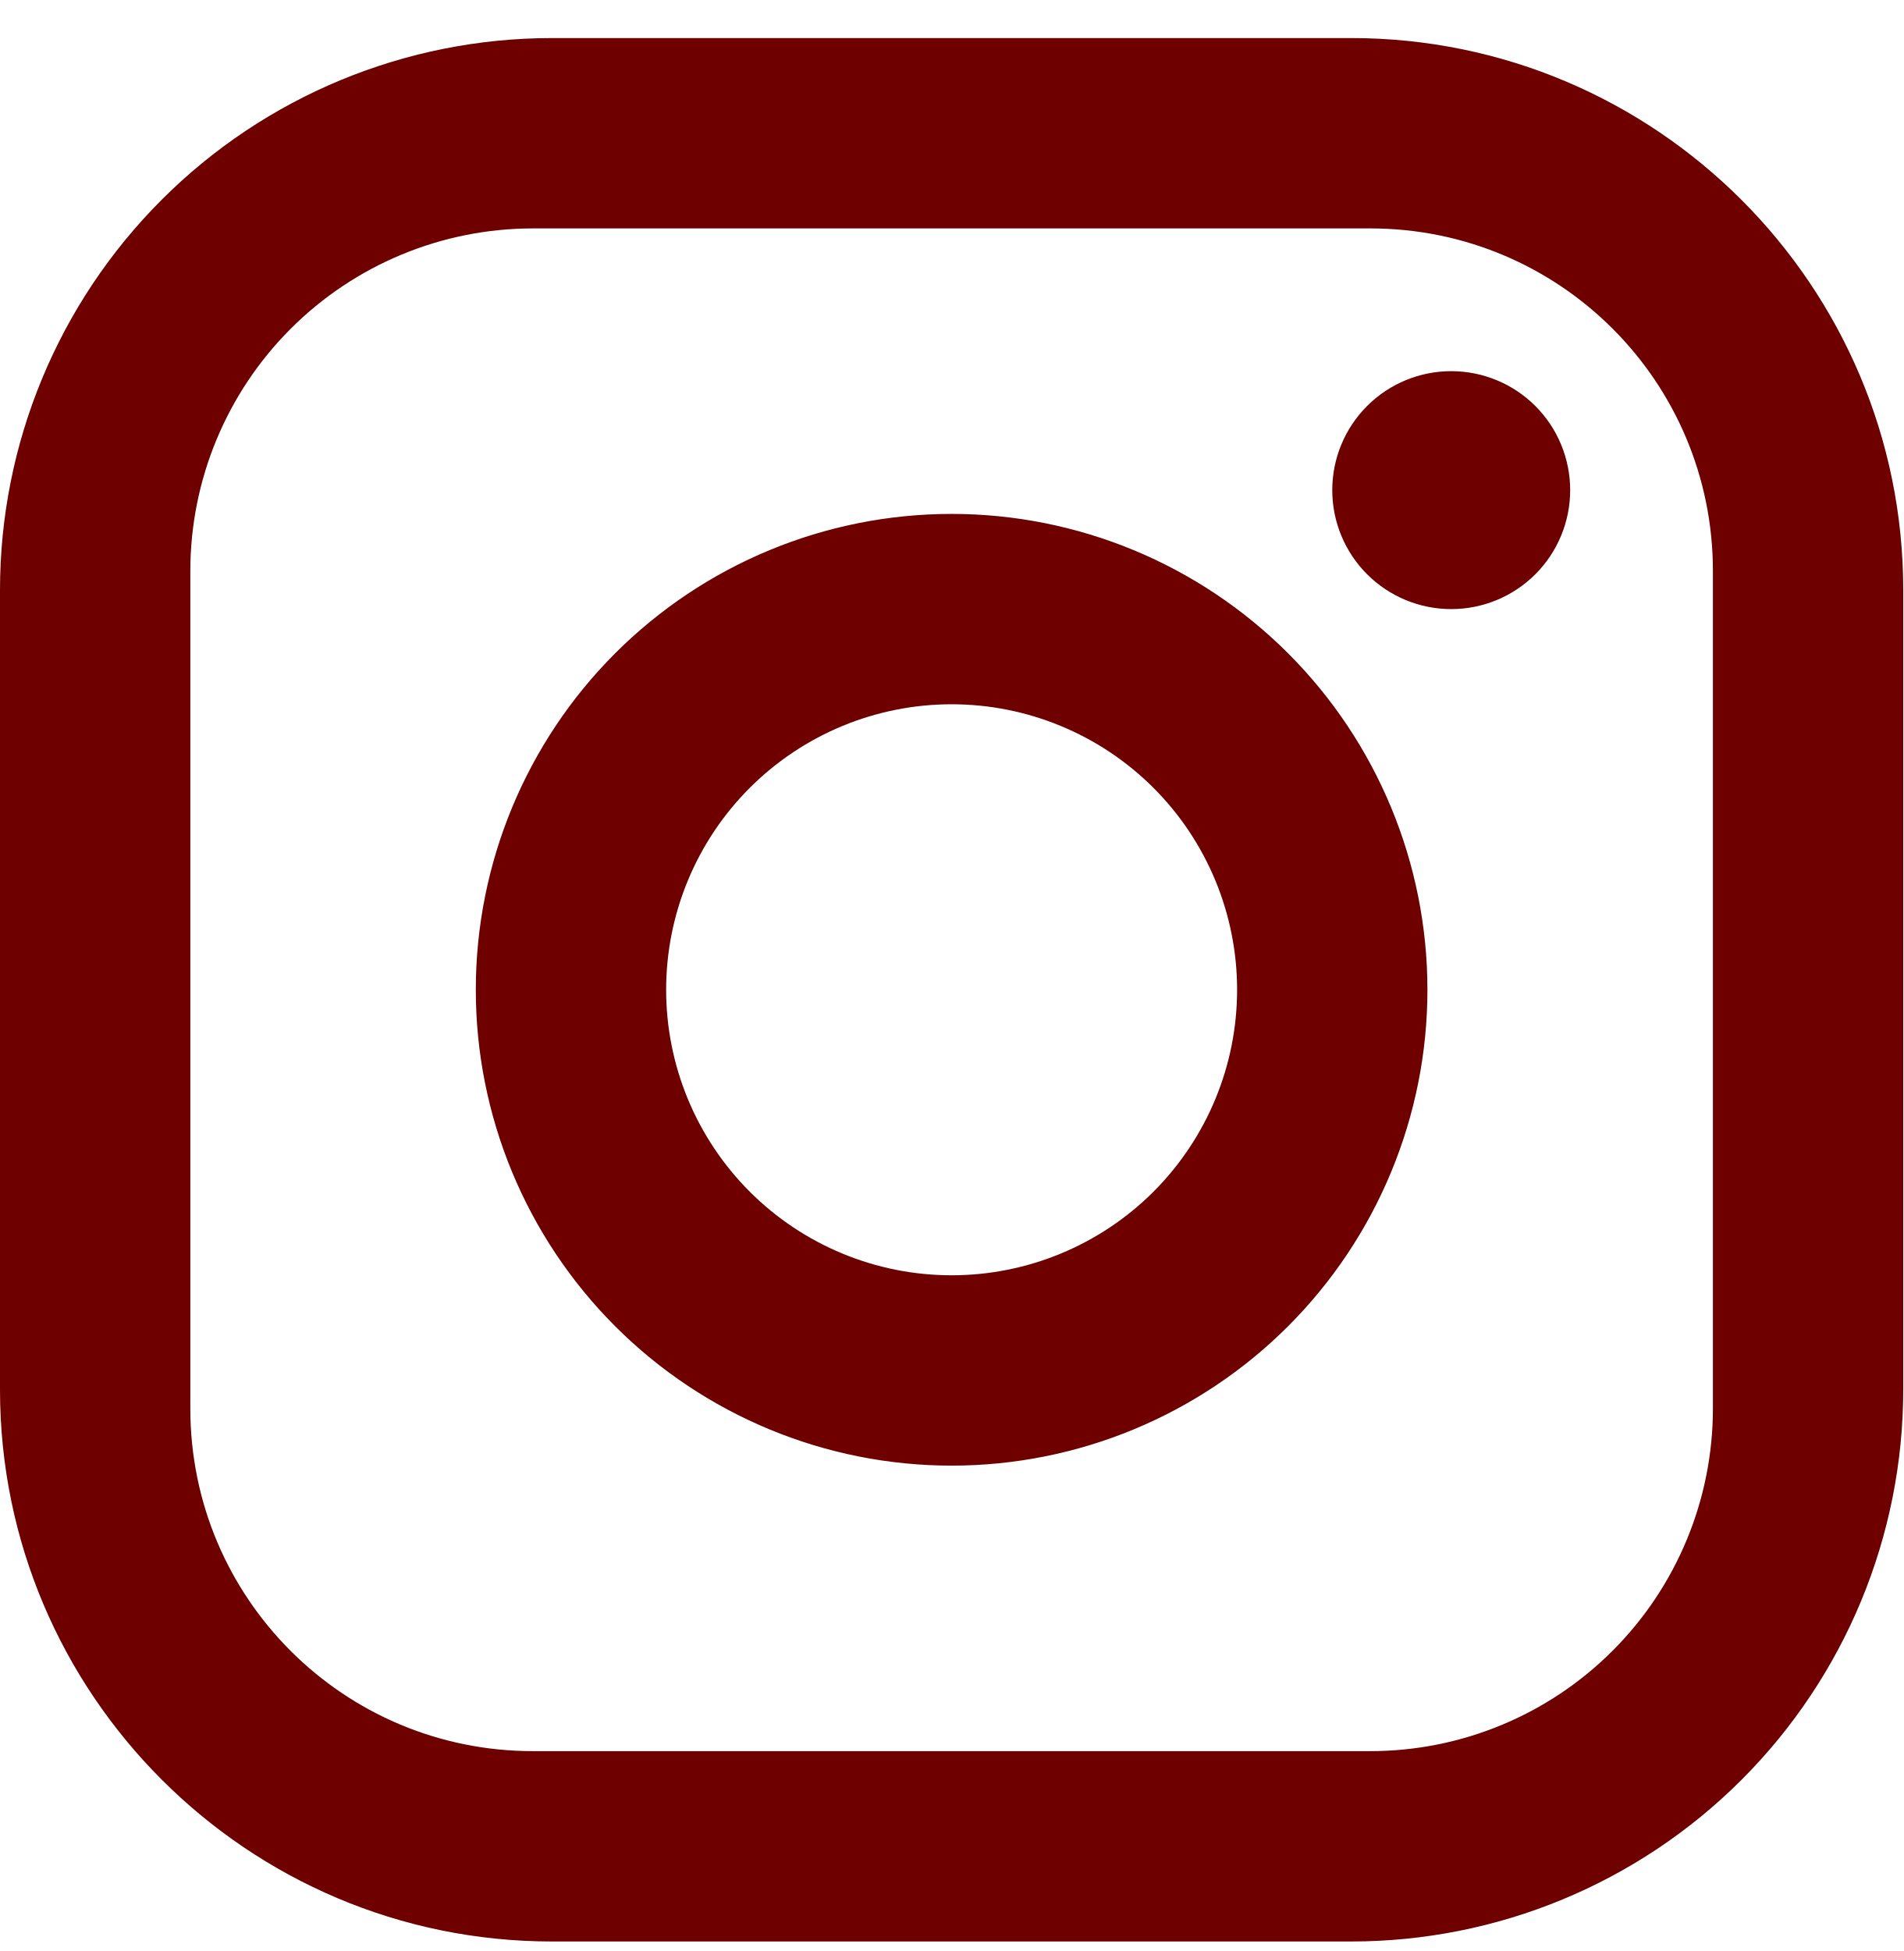
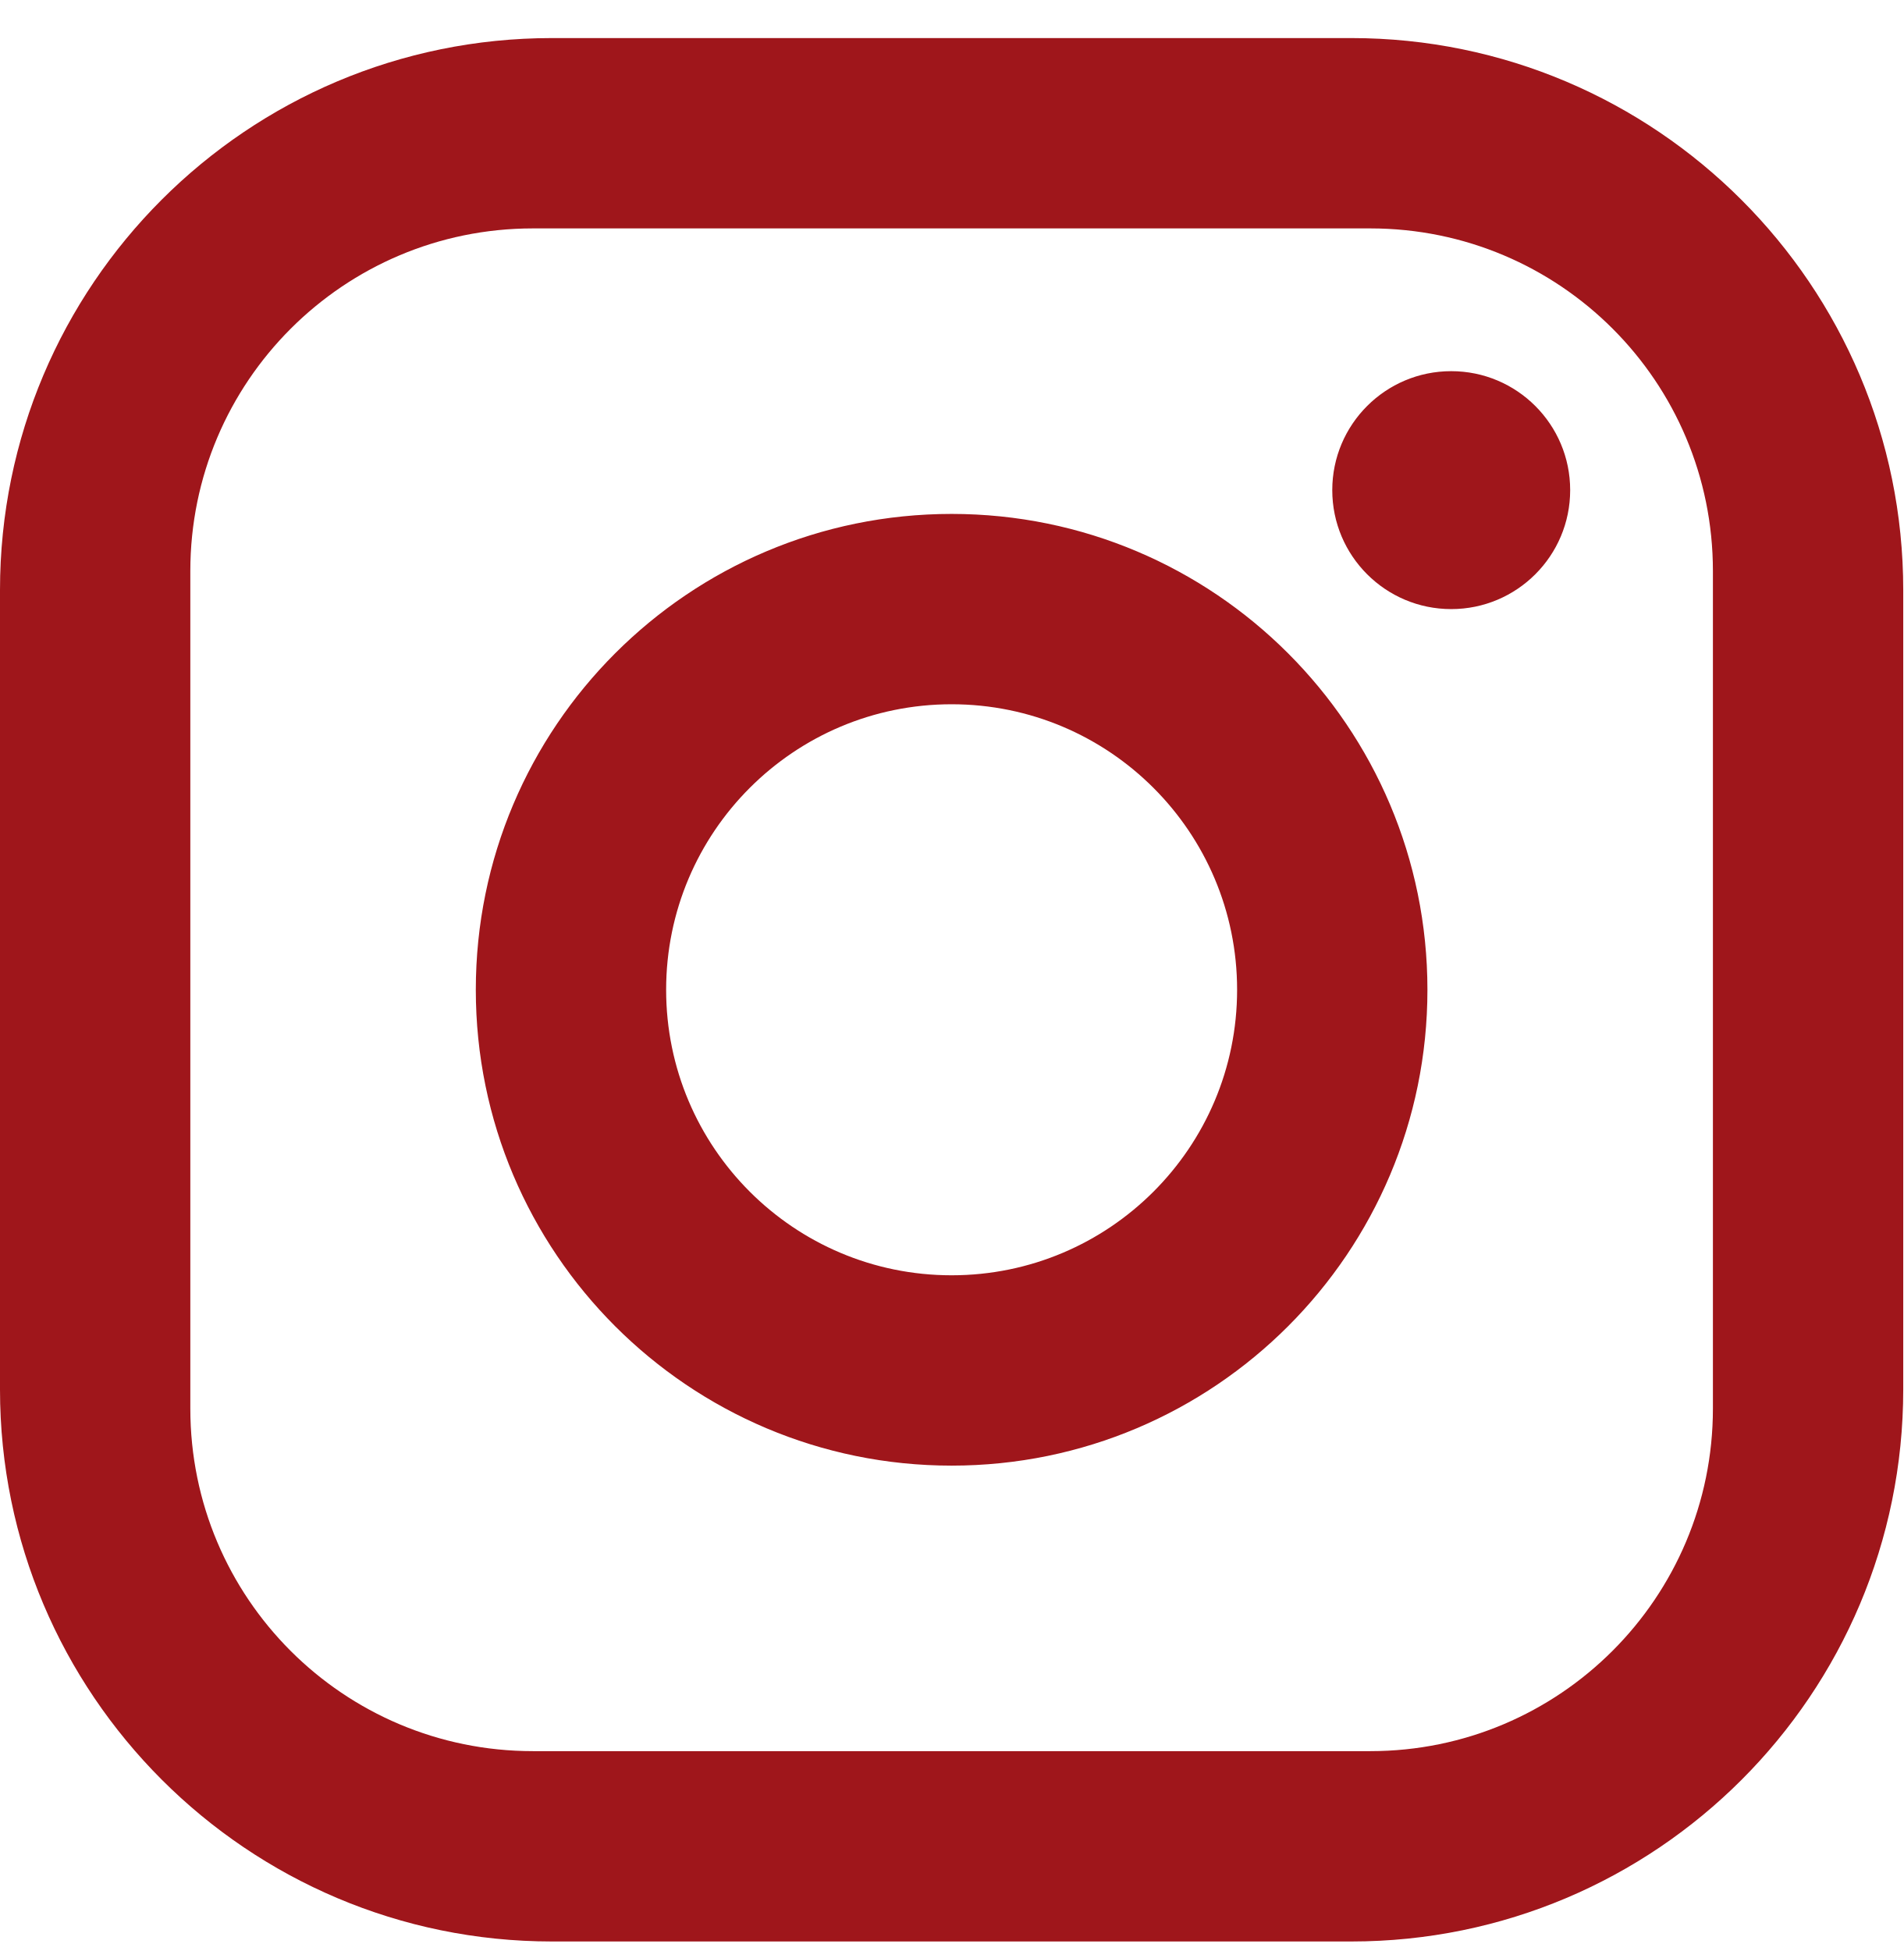
- <svg xmlns="http://www.w3.org/2000/svg" width="40" height="41" viewBox="0 0 40 41" fill="none">
-   <path d="M11.6 0.8H28.4C34.8 0.8 40 6 40 12.4V29.2C40 32.276 38.778 35.227 36.602 37.402C34.427 39.578 31.477 40.8 28.4 40.8H11.6C5.2 40.8 0 35.6 0 29.2V12.4C0 9.323 1.222 6.373 3.398 4.198C5.573 2.022 8.523 0.8 11.6 0.8ZM11.2 4.8C9.29 4.8 7.459 5.559 6.109 6.909C4.759 8.259 4 10.09 4 12V29.6C4 33.58 7.22 36.8 11.2 36.8H28.8C30.71 36.8 32.541 36.041 33.891 34.691C35.241 33.341 36 31.51 36 29.6V12C36 8.02 32.78 4.8 28.8 4.8H11.2ZM30.5 7.8C31.163 7.8 31.799 8.063 32.268 8.532C32.737 9.001 33 9.637 33 10.3C33 10.963 32.737 11.599 32.268 12.068C31.799 12.537 31.163 12.8 30.5 12.8C29.837 12.8 29.201 12.537 28.732 12.068C28.263 11.599 28 10.963 28 10.3C28 9.637 28.263 9.001 28.732 8.532C29.201 8.063 29.837 7.8 30.5 7.8ZM20 10.8C22.652 10.8 25.196 11.854 27.071 13.729C28.946 15.604 30 18.148 30 20.8C30 23.452 28.946 25.996 27.071 27.871C25.196 29.746 22.652 30.8 20 30.8C17.348 30.8 14.804 29.746 12.929 27.871C11.054 25.996 10 23.452 10 20.8C10 18.148 11.054 15.604 12.929 13.729C14.804 11.854 17.348 10.8 20 10.8ZM20 14.8C18.409 14.8 16.883 15.432 15.757 16.557C14.632 17.683 14 19.209 14 20.8C14 22.391 14.632 23.917 15.757 25.043C16.883 26.168 18.409 26.8 20 26.8C21.591 26.8 23.117 26.168 24.243 25.043C25.368 23.917 26 22.391 26 20.8C26 19.209 25.368 17.683 24.243 16.557C23.117 15.432 21.591 14.8 20 14.8Z" fill="#6E0000" />
+ <svg xmlns="http://www.w3.org/2000/svg" width="40" height="41" fill="none">
+   <path d="M11.6.8h16.8C34.8.8 40 6 40 12.4v16.8a11.6 11.6 0 01-11.6 11.6H11.6C5.2 40.8 0 35.6 0 29.2V12.4A11.6 11.6 0 0111.6.8zm-.4 4A7.2 7.2 0 004 12v17.6c0 3.98 3.22 7.2 7.2 7.2h17.6a7.2 7.2 0 007.2-7.2V12c0-3.98-3.22-7.2-7.2-7.2H11.2zm19.3 3a2.5 2.5 0 110 5 2.5 2.5 0 010-5zm-10.5 3a10 10 0 110 20 10 10 0 010-20zm0 4a6 6 0 100 12 6 6 0 000-12z" fill="#9F161B" />
</svg>
